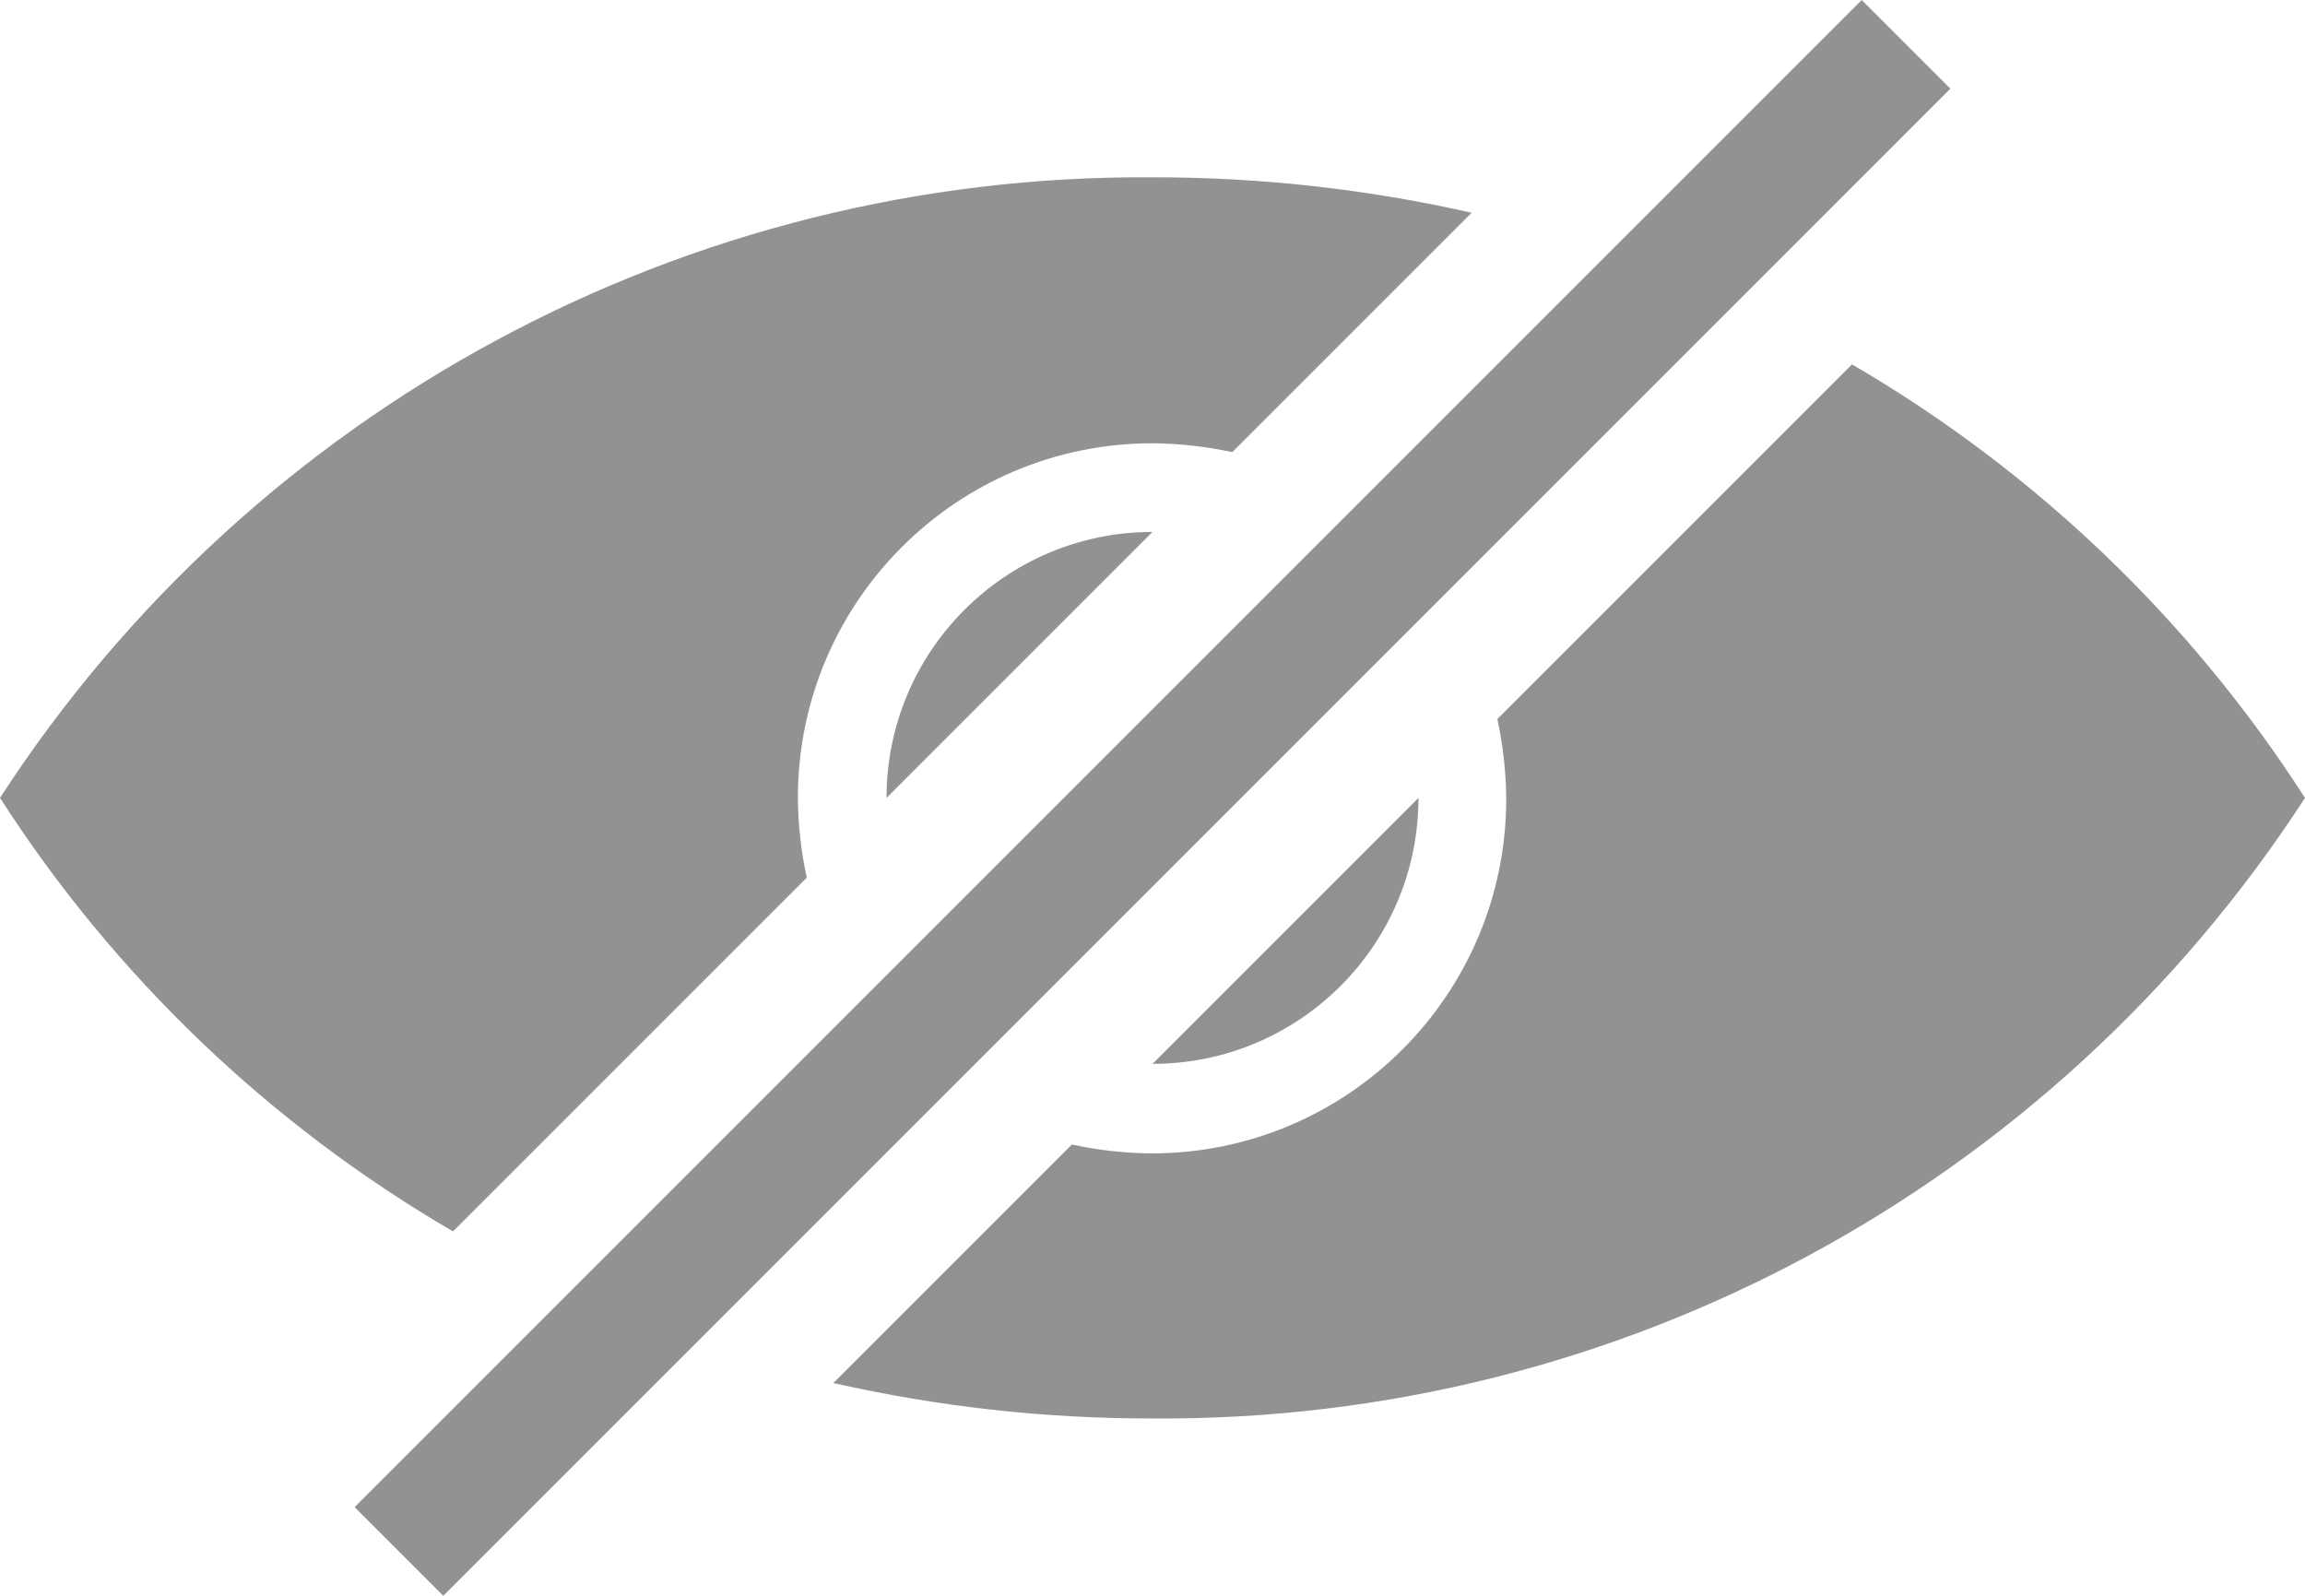
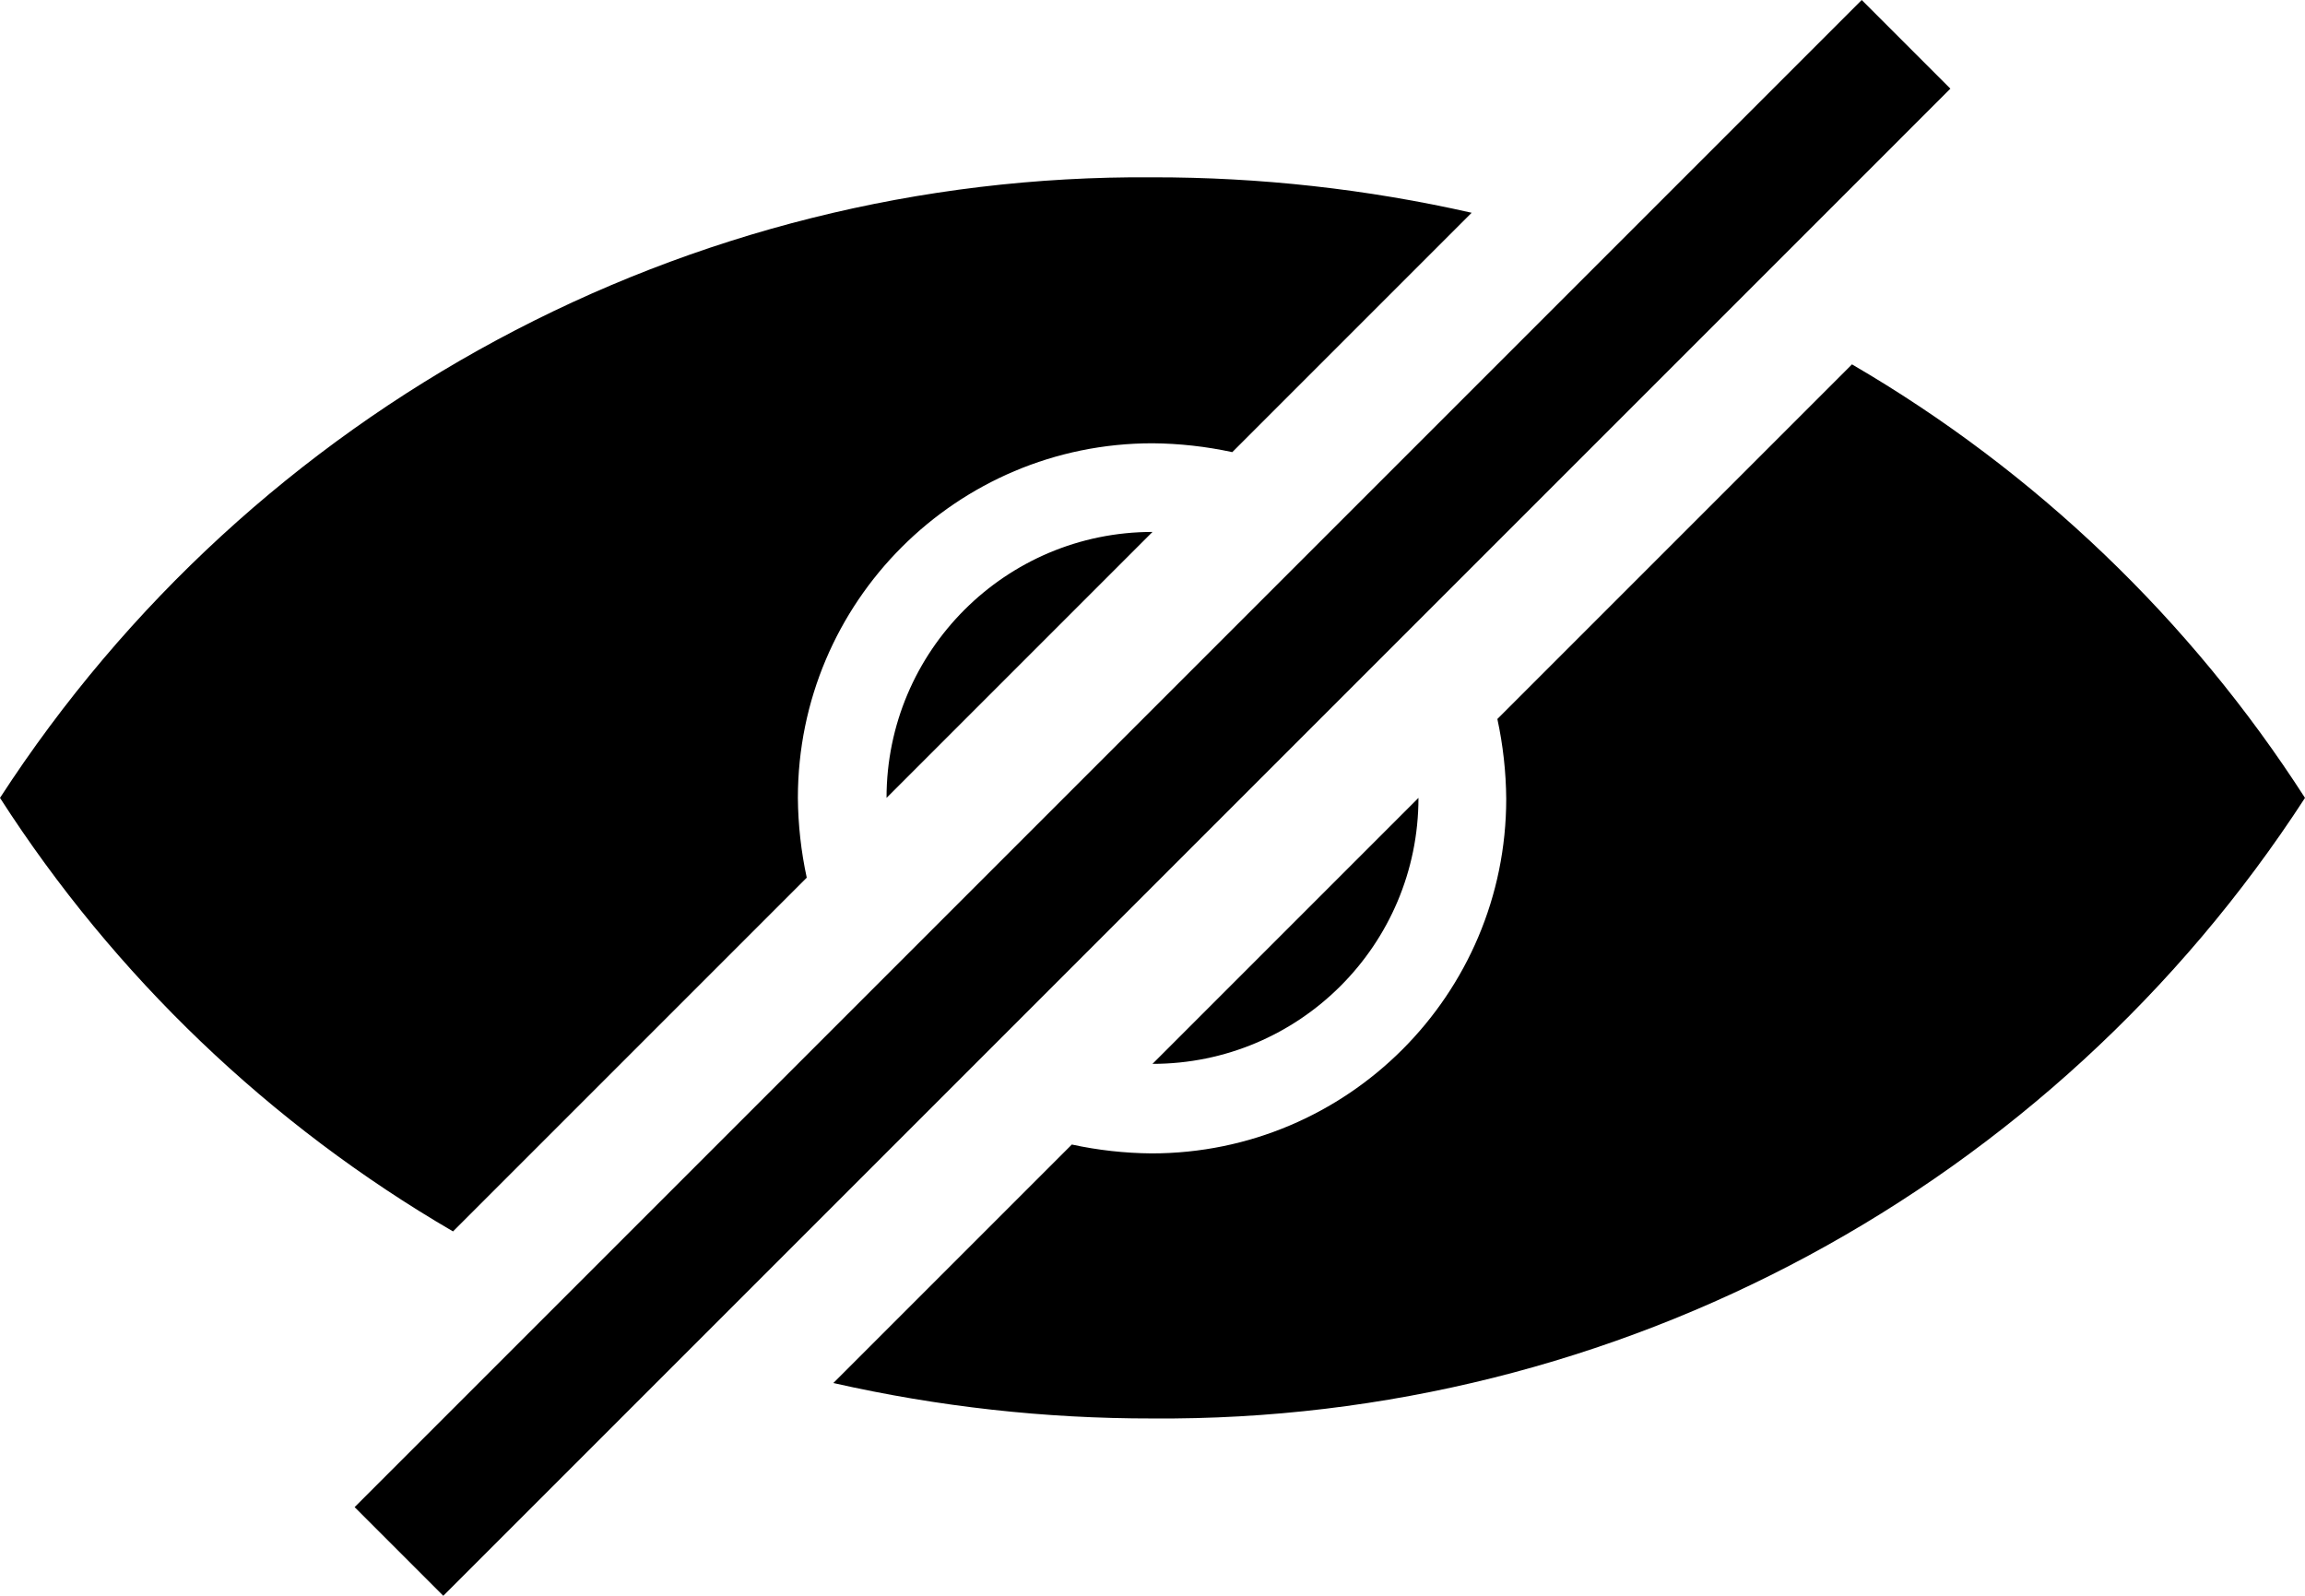
<svg xmlns="http://www.w3.org/2000/svg" id="Layer_1" data-name="Layer 1" viewBox="0 0 26 18">
-   <defs>
-     <style>.cls-1{fill:#929292;}</style>
-   </defs>
+   <defs />
  <g id="Page-1">
    <g id="icon-21-eye-hidden">
      <path id="eye-hidden" class="cls-1" d="M8.11,20.89A15.12,15.12,0,0,1,3,16,15.36,15.36,0,0,1,16,9a16.19,16.19,0,0,1,3.6.4l-2.7,2.7A4.43,4.43,0,0,0,16,12a4,4,0,0,0-4,4,4.43,4.43,0,0,0,.1.9l-4,4ZM12.4,22.6A16.19,16.19,0,0,0,16,23a15.36,15.36,0,0,0,13-7,15.12,15.12,0,0,0-5.11-4.89l-4,4a4.43,4.43,0,0,1,.1.9,4,4,0,0,1-4,4,4.43,4.43,0,0,1-.9-.1l-2.7,2.7ZM19,16a3,3,0,0,1-3,3l3-3Zm-3-3a3,3,0,0,0-3,3l3-3Zm8-6L7,24l1,1L25,8,24,7Z" transform="translate(-3 -7)" />
    </g>
  </g>
</svg>
